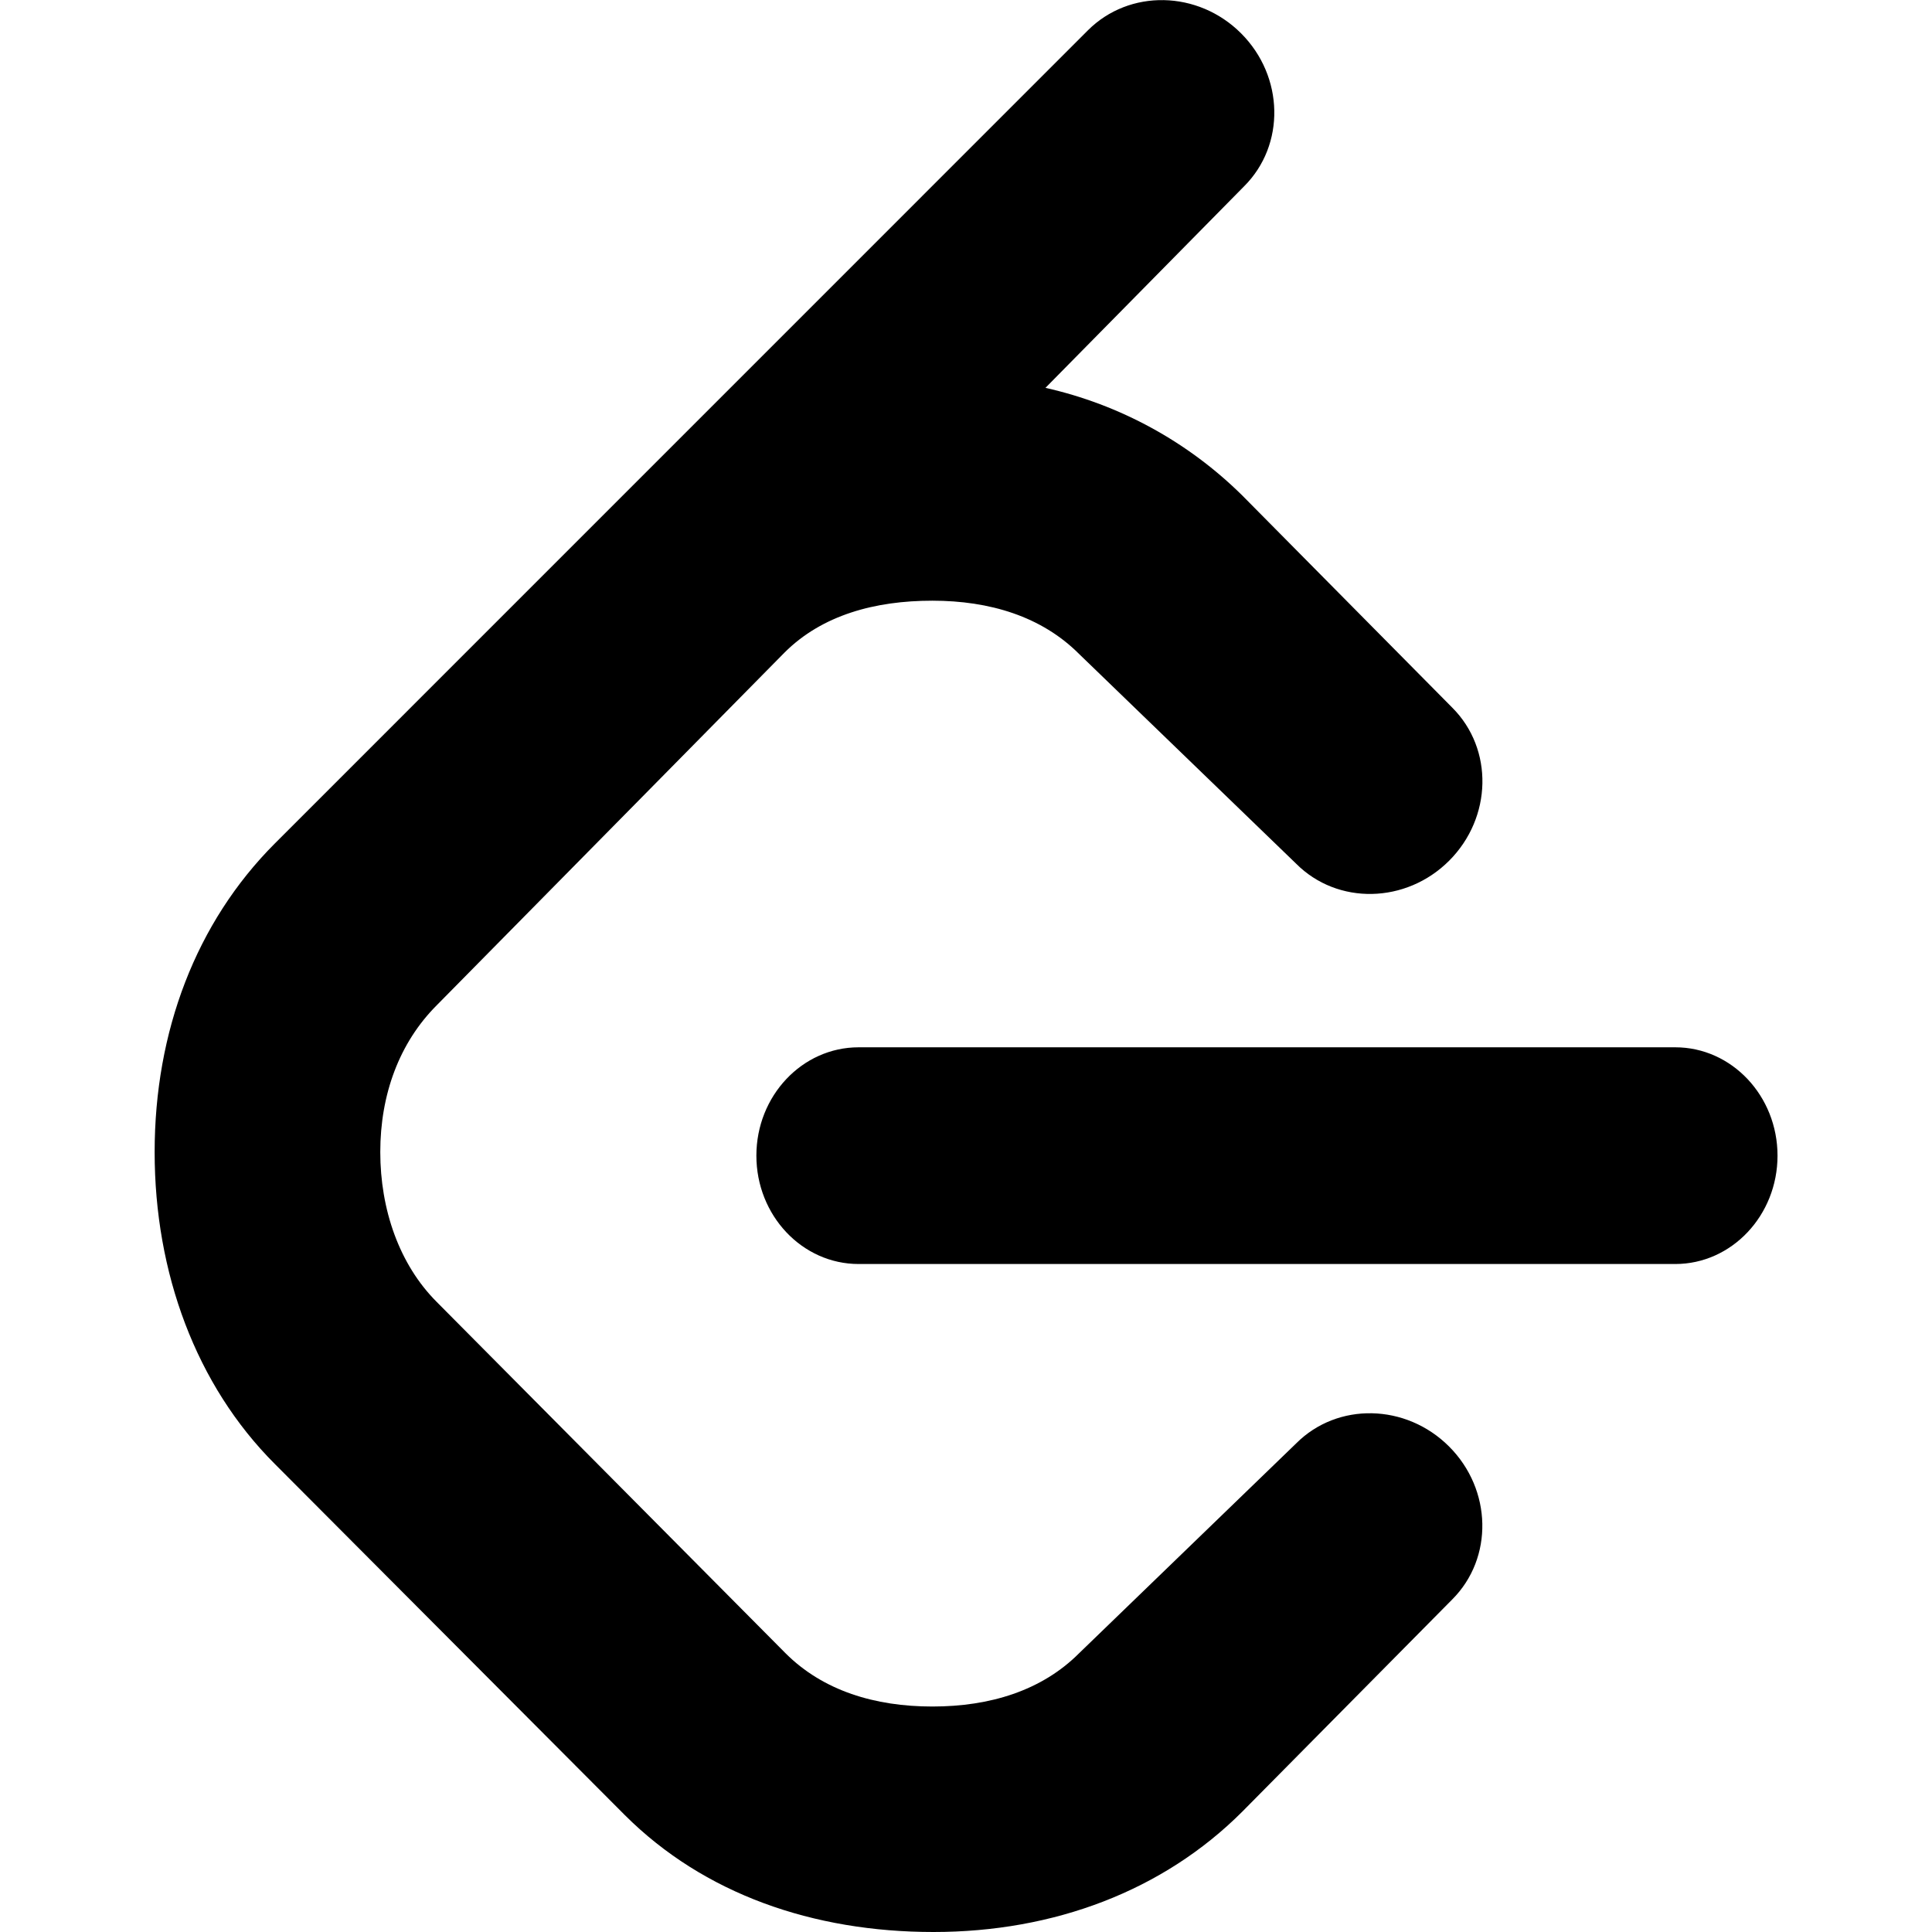
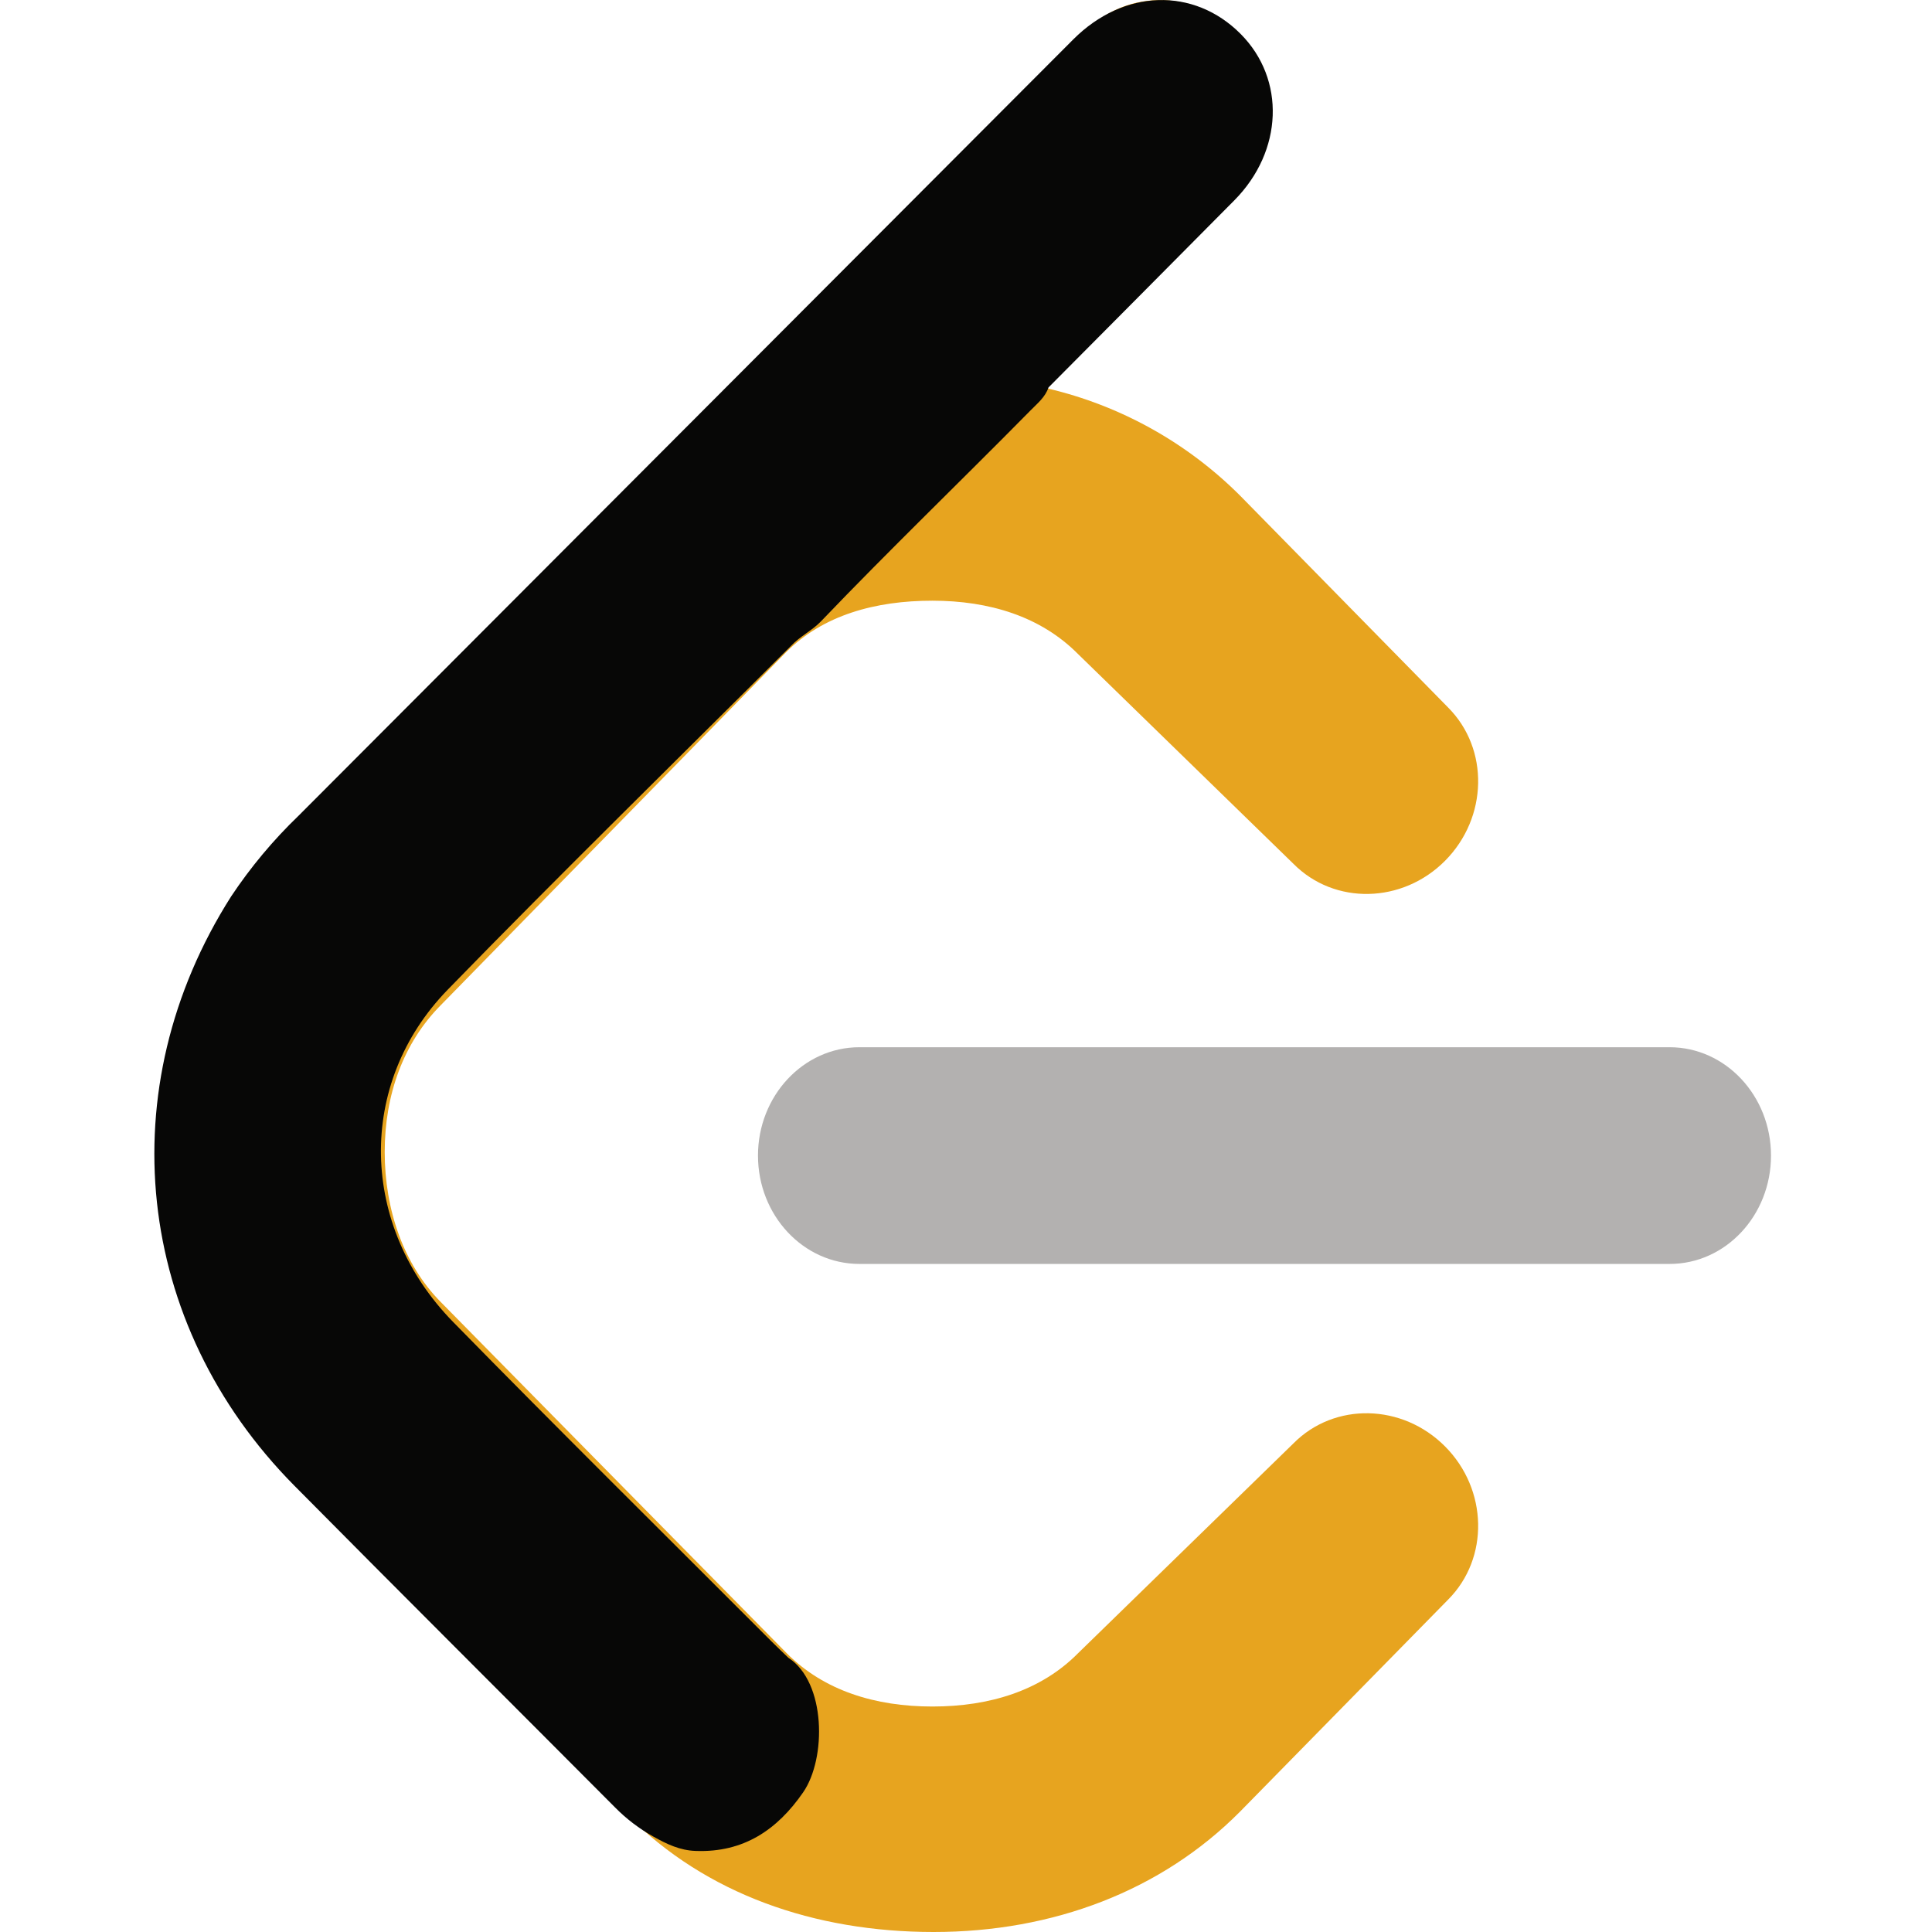
- <svg xmlns="http://www.w3.org/2000/svg" fill="#000000" width="800px" height="800px" viewBox="0 0 24 24" role="img">
-   <path d="M16.102 17.93l-2.697 2.607c-.466.467-1.111.662-1.823.662s-1.357-.195-1.824-.662l-4.332-4.363c-.467-.467-.702-1.15-.702-1.863s.235-1.357.702-1.824l4.319-4.38c.467-.467 1.125-.645 1.837-.645s1.357.195 1.823.662l2.697 2.606c.514.515 1.365.497 1.9-.038.535-.536.553-1.387.039-1.901l-2.609-2.636a5.055 5.055 0 0 0-2.445-1.337l2.467-2.503c.516-.514.498-1.366-.037-1.901-.535-.535-1.387-.552-1.902-.038l-10.1 10.101c-.981.982-1.494 2.337-1.494 3.835 0 1.498.513 2.895 1.494 3.875l4.347 4.361c.981.979 2.337 1.452 3.834 1.452s2.853-.512 3.835-1.494l2.609-2.637c.514-.514.496-1.365-.039-1.9s-1.386-.553-1.899-.039zM20.811 13.01H10.666c-.702 0-1.27.604-1.27 1.346s.568 1.346 1.27 1.346h10.145c.701 0 1.27-.604 1.27-1.346s-.569-1.346-1.27-1.346z" />
+ <svg xmlns="http://www.w3.org/2000/svg" viewBox="0 0 24 24" id="leetcode">
+   <path fill="#B3B1B0" d="M22 14.355c0-.742-.564-1.346-1.26-1.346H10.676c-.696 0-1.26.604-1.26 1.346s.563 1.346 1.26 1.346H20.74c.696.001 1.26-.603 1.26-1.346z" />
+   <path fill="#E7A41F" d="m3.482 18.187 4.313 4.361c.973.979 2.318 1.452 3.803 1.452 1.485 0 2.83-.512 3.805-1.494l2.588-2.637c.51-.514.492-1.365-.039-1.9-.531-.535-1.375-.553-1.884-.039l-2.676 2.607c-.462.467-1.102.662-1.809.662s-1.346-.195-1.81-.662l-4.298-4.363c-.463-.467-.696-1.15-.696-1.863 0-.713.233-1.357.696-1.824l4.285-4.38c.463-.467 1.116-.645 1.822-.645s1.346.195 1.809.662l2.676 2.606c.51.515 1.354.497 1.885-.038.531-.536.549-1.387.039-1.901l-2.588-2.636a4.994 4.994 0 0 0-2.392-1.33l-.034-.007 2.447-2.503c.512-.514.494-1.366-.037-1.901-.531-.535-1.376-.552-1.887-.038l-10.018 10.1C2.509 11.458 2 12.813 2 14.311c0 1.498.509 2.896 1.482 3.876z" />
+   <path fill="#070706" d="M8.115 22.814a2.109 2.109 0 0 1-.474-.361c-1.327-1.333-2.66-2.66-3.984-3.997-1.989-2.008-2.302-4.937-.786-7.32a6 6 0 0 1 .839-1.004L13.333.489c.625-.626 1.498-.652 2.079-.067.56.563.527 1.455-.078 2.066-.769.776-1.539 1.55-2.309 2.325-.041.122-.14.2-.225.287-.863.876-1.75 1.729-2.601 2.618-.111.116-.262.186-.372.305-1.423 1.423-2.863 2.83-4.266 4.272-1.135 1.167-1.097 2.938.068 4.127 1.308 1.336 2.639 2.65 3.961 3.974.067.067.136.132.204.198.468.303.474 1.25.183 1.671-.321.465-.74.75-1.333.728-.199-.006-.363-.086-.529-.179z" />
</svg>
